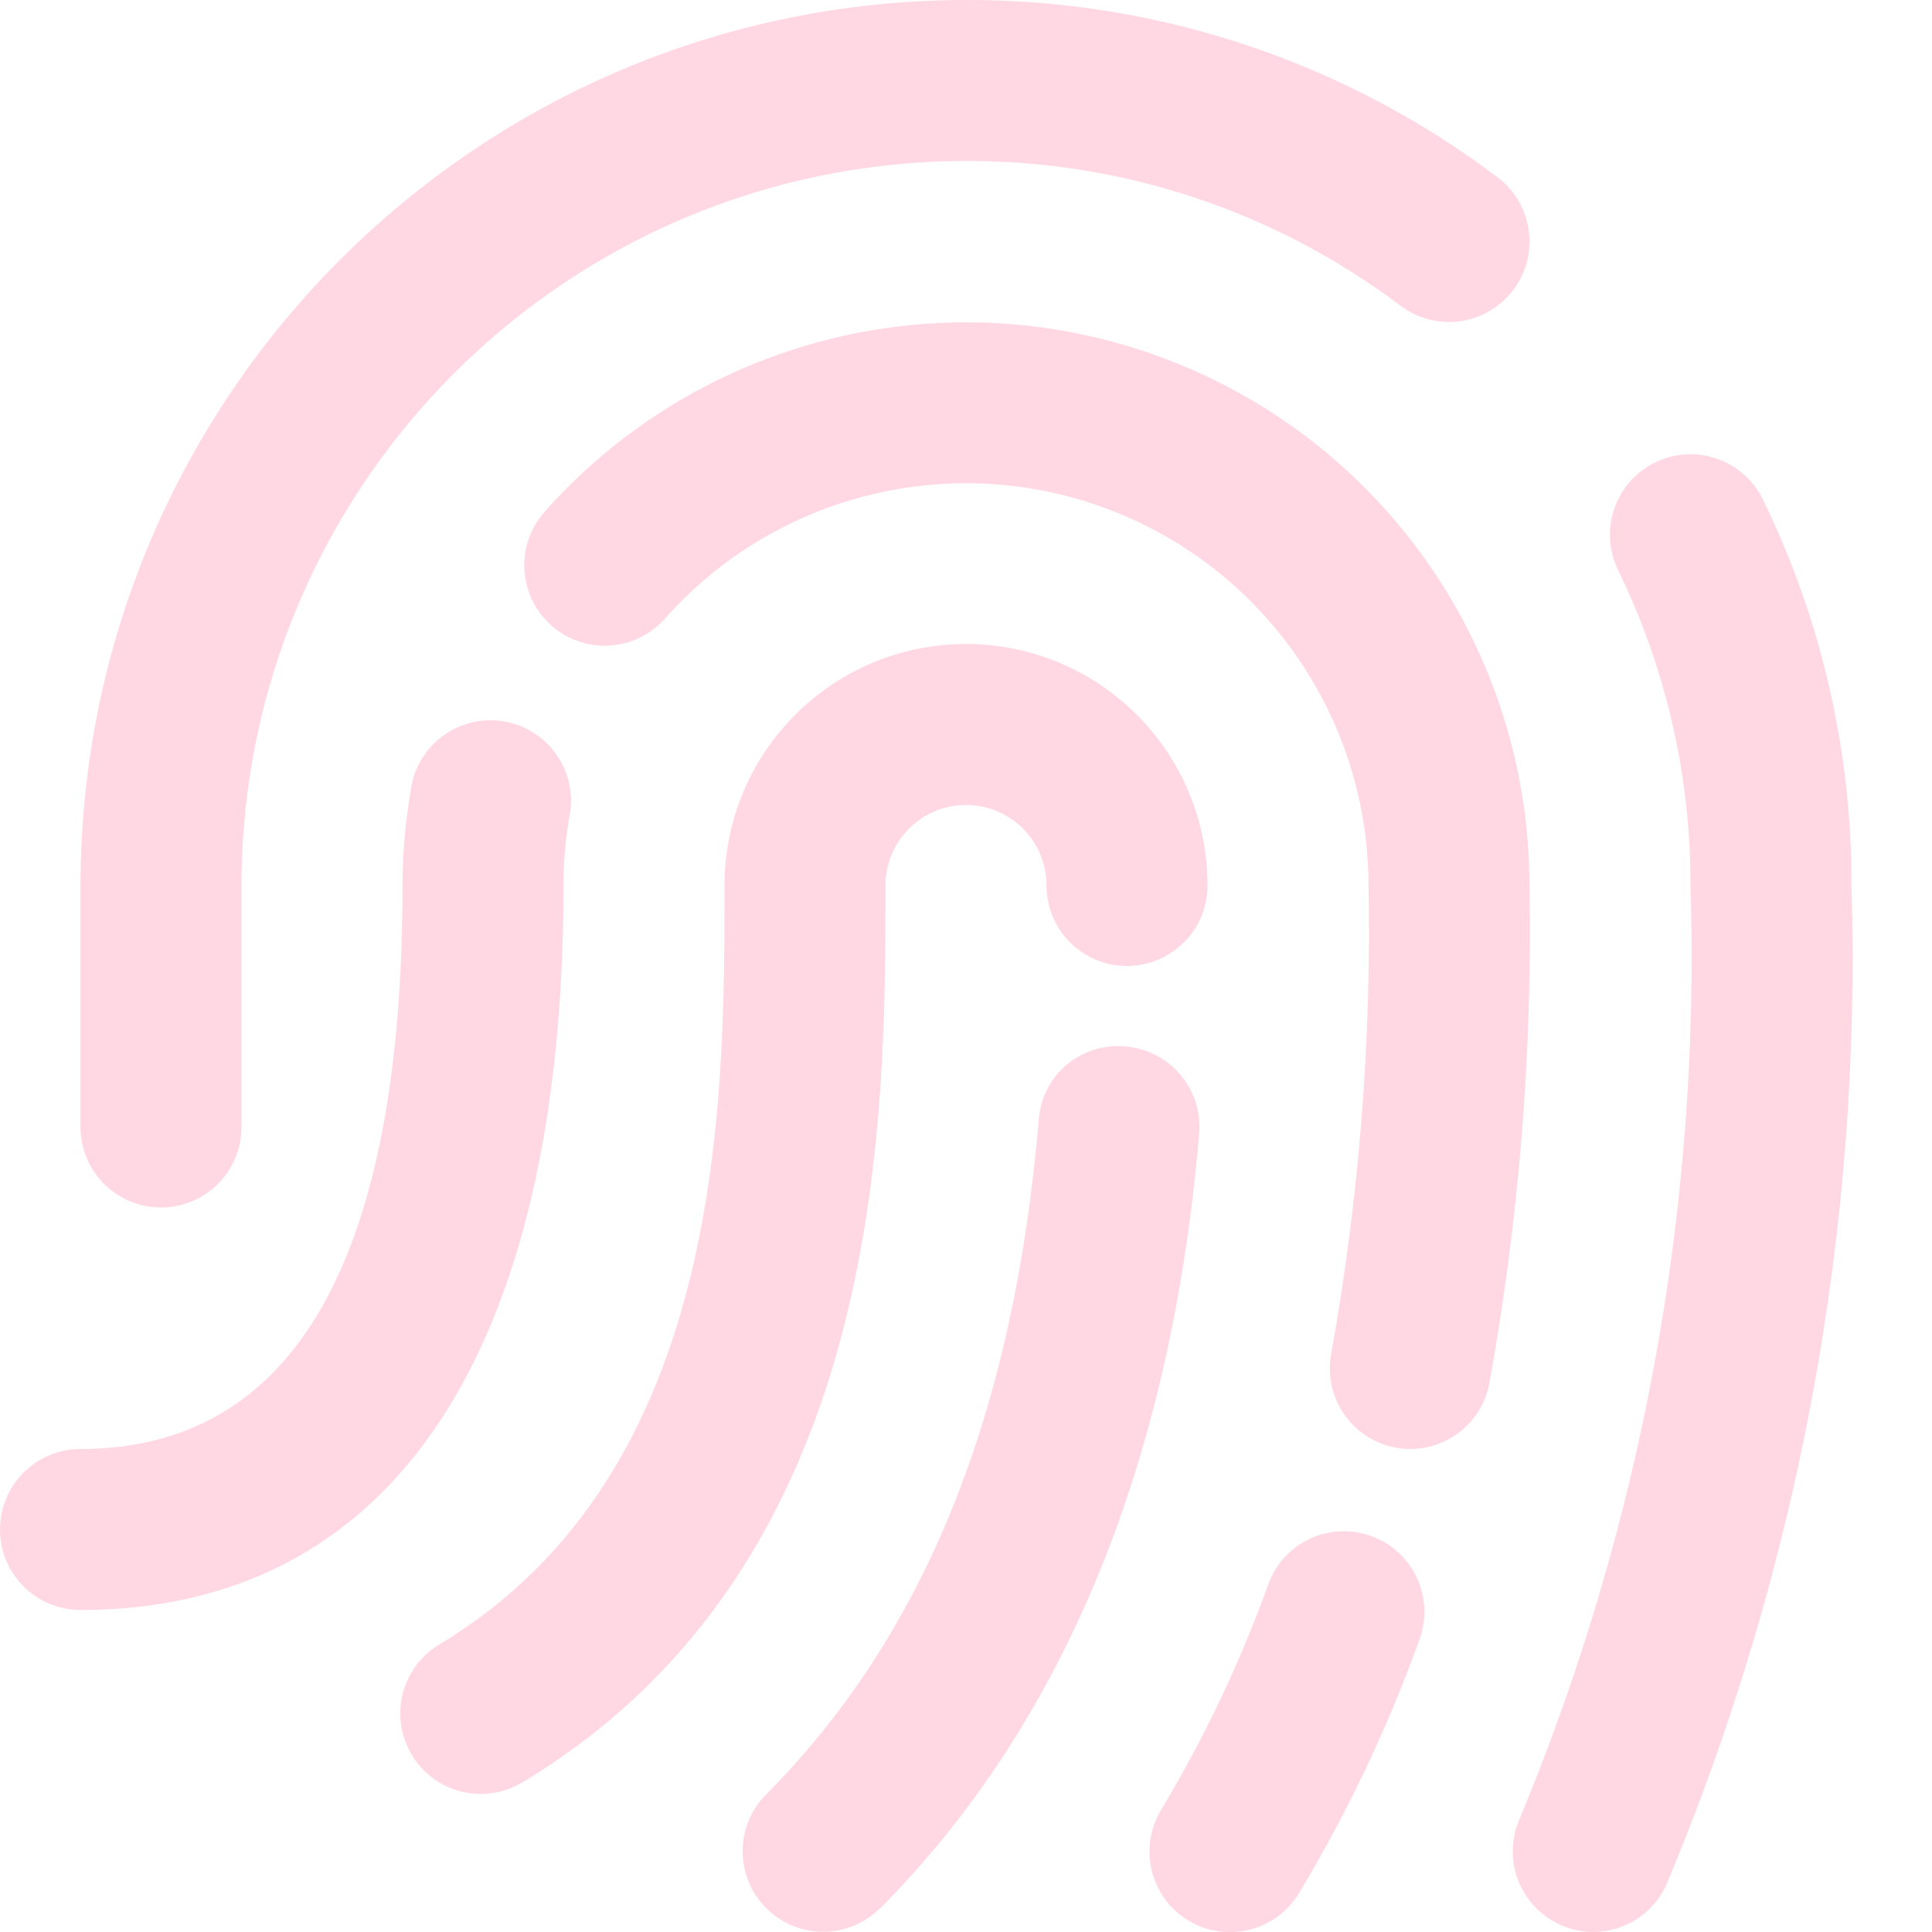
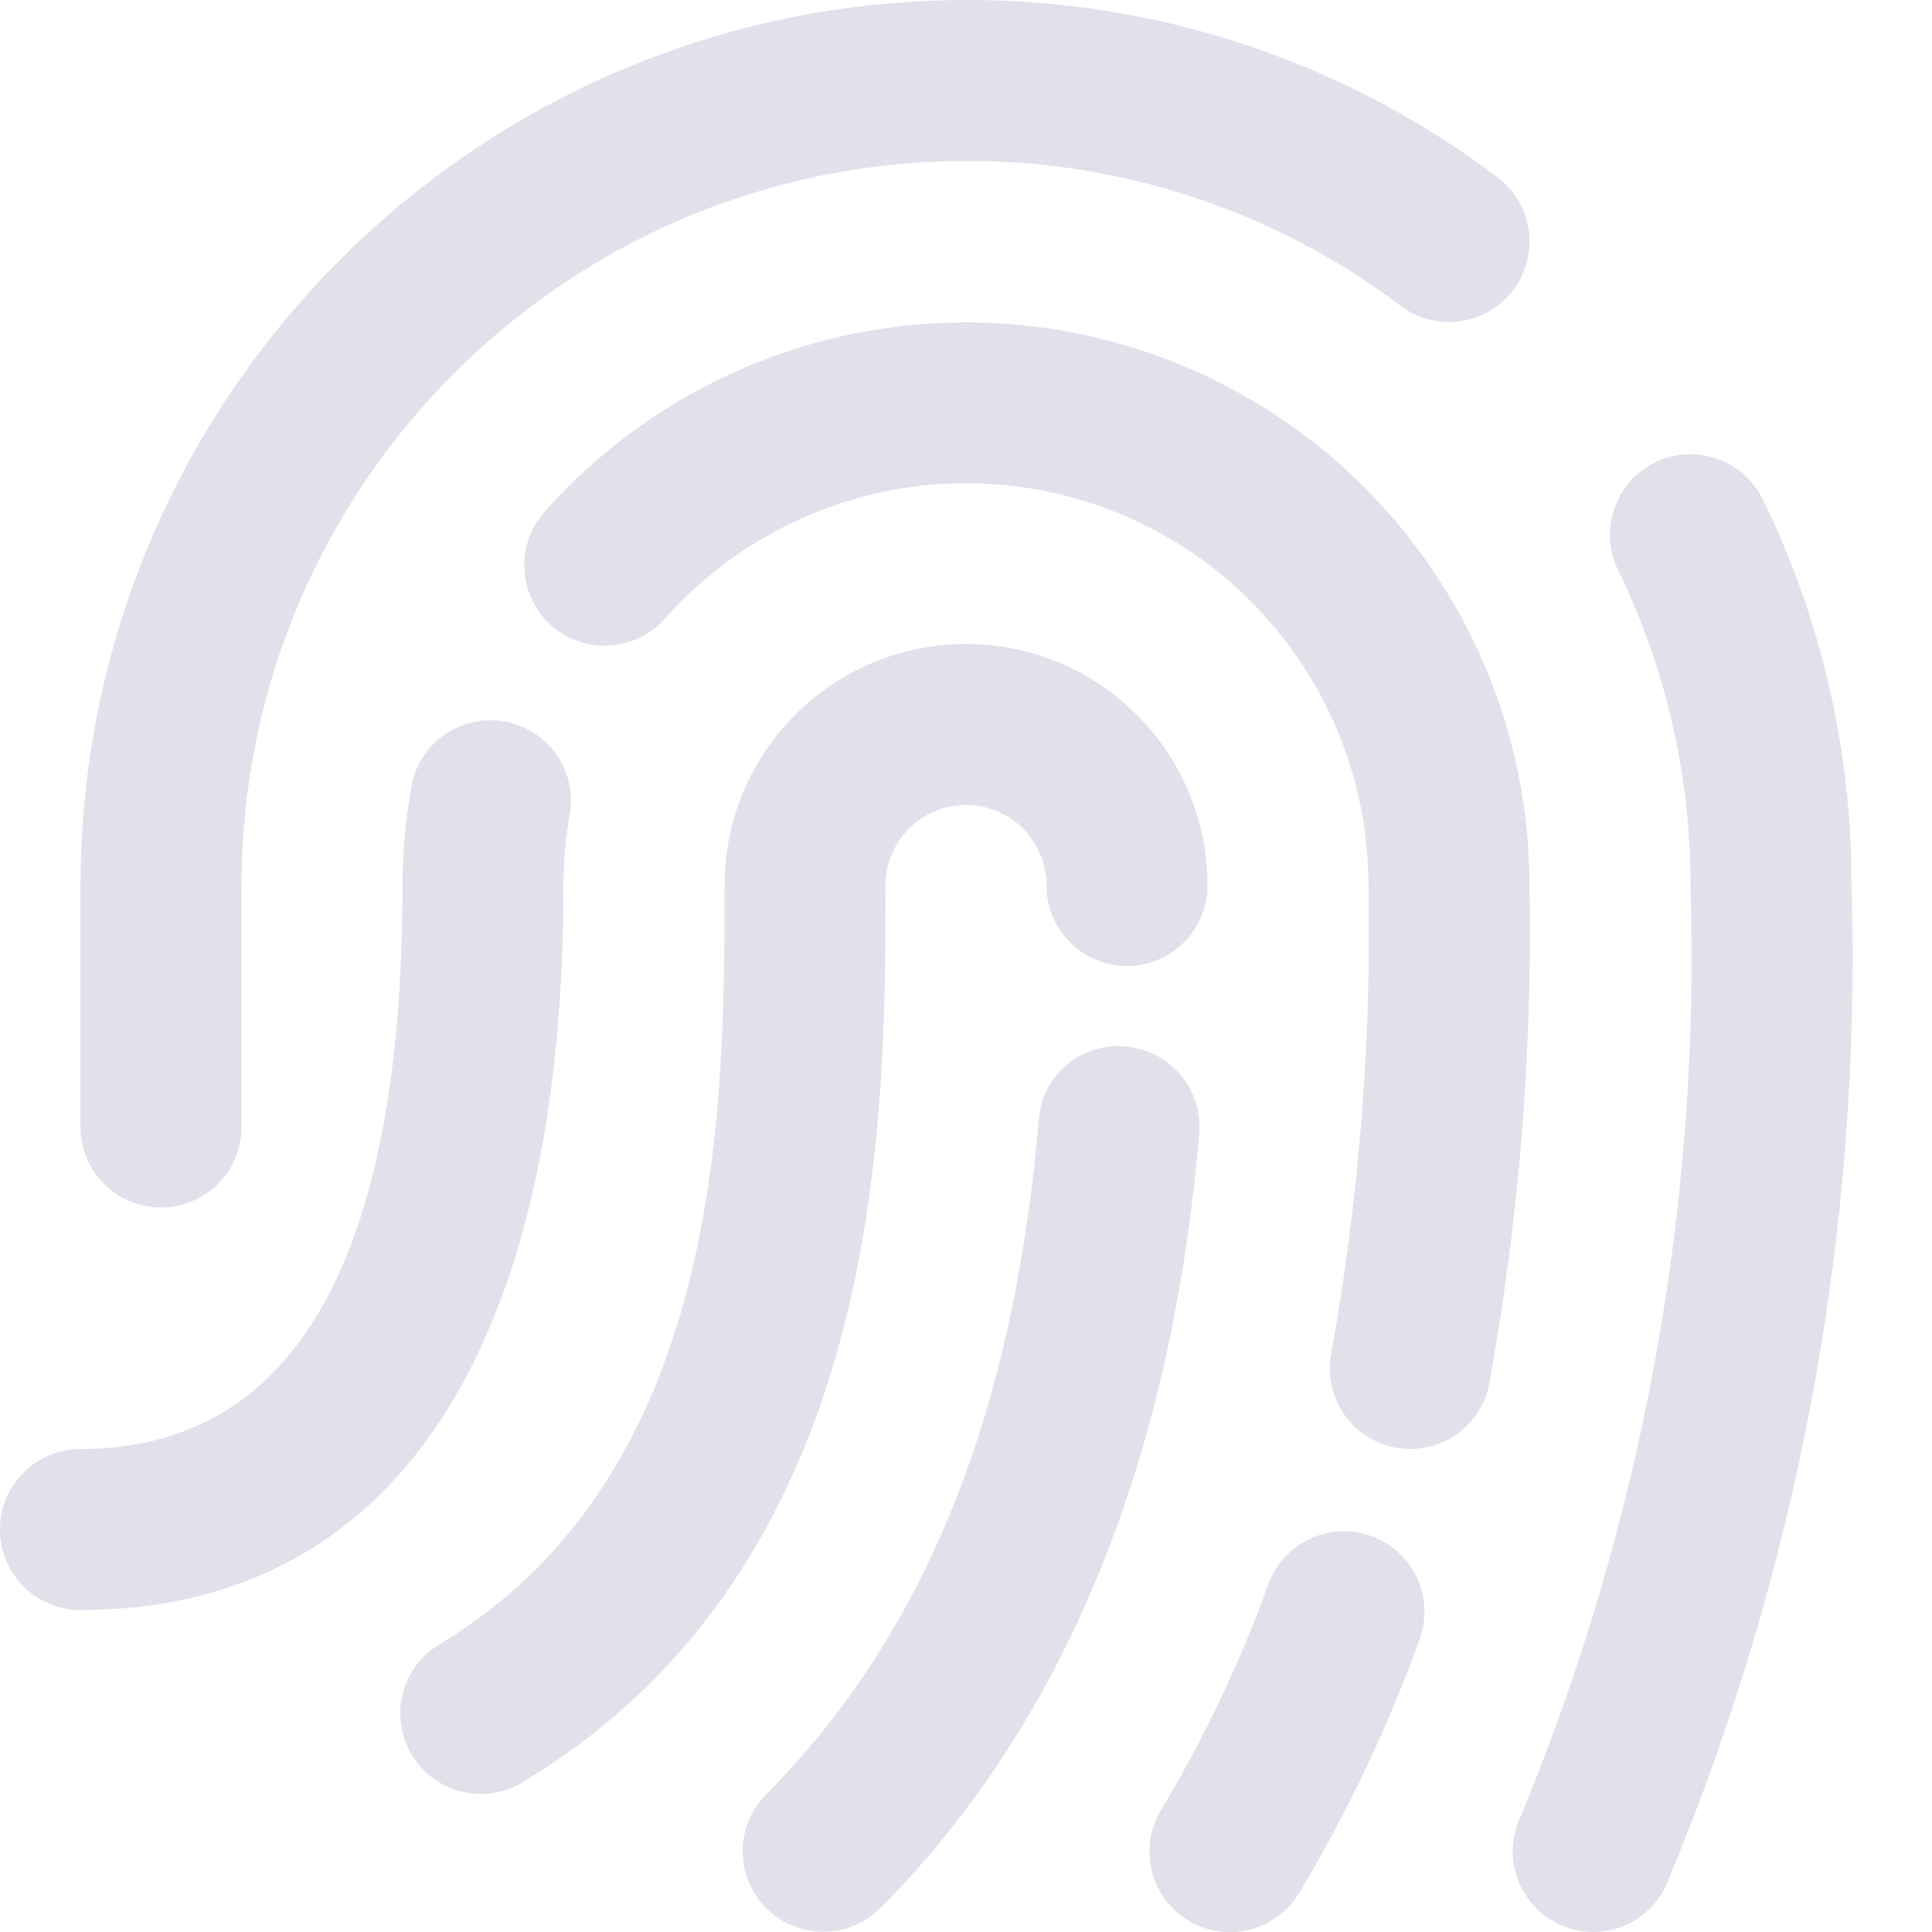
<svg xmlns="http://www.w3.org/2000/svg" version="1.1" width="512px" height="512px" x="0" y="0" viewBox="0 0 24 24" style="enable-background:new 0 0 512 512" xml:space="preserve">
  <g>
-     <path d="M5.972,22.285a1,1,0,0,1-.515-1.857C9,18.3,9,13.73,9,11a3,3,0,0,1,6,0,1,1,0,0,1-2,0,1,1,0,0,0-2,0c0,2.947,0,8.434-4.514,11.143A1,1,0,0,1,5.972,22.285Zm4.963,1.421c2.282-2.3,3.615-5.534,3.961-9.621A1,1,0,0,0,13.985,13a.983.983,0,0,0-1.081.911c-.311,3.657-1.419,6.4-3.388,8.381a1,1,0,0,0,1.419,1.41Zm5.2-.186a17.793,17.793,0,0,0,1.508-3.181,1,1,0,0,0-1.881-.678,15.854,15.854,0,0,1-1.338,2.821,1,1,0,0,0,1.711,1.038ZM18.5,17.191A31.459,31.459,0,0,0,19,11,7,7,0,0,0,6.787,6.333,1,1,0,1,0,8.276,7.667,5,5,0,0,1,17,11a29.686,29.686,0,0,1-.462,5.809,1,1,0,0,0,.79,1.172.979.979,0,0,0,.193.019A1,1,0,0,0,18.5,17.191ZM7,11a5,5,0,0,1,.069-.833A1,1,0,1,0,5.1,9.833,6.971,6.971,0,0,0,5,11c0,4.645-1.346,7-4,7a1,1,0,0,0,0,2C4.869,20,7,16.8,7,11ZM20.7,23.414A29.76,29.76,0,0,0,23,11a10.865,10.865,0,0,0-1.1-4.794,1,1,0,1,0-1.8.875A8.9,8.9,0,0,1,21,11a27.91,27.91,0,0,1-2.119,11.586,1,1,0,0,0,.5,1.324.984.984,0,0,0,.413.09A1,1,0,0,0,20.7,23.414ZM3,14V11a9.01,9.01,0,0,1,9-9,8.911,8.911,0,0,1,5.4,1.8,1,1,0,0,0,1.2-1.6A10.9,10.9,0,0,0,12,0,11.013,11.013,0,0,0,1,11v3a1,1,0,0,0,2,0Z" fill="#ffd8e4" data-original="#000000" />
+     <path d="M5.972,22.285a1,1,0,0,1-.515-1.857C9,18.3,9,13.73,9,11a3,3,0,0,1,6,0,1,1,0,0,1-2,0,1,1,0,0,0-2,0c0,2.947,0,8.434-4.514,11.143A1,1,0,0,1,5.972,22.285Zm4.963,1.421c2.282-2.3,3.615-5.534,3.961-9.621A1,1,0,0,0,13.985,13a.983.983,0,0,0-1.081.911c-.311,3.657-1.419,6.4-3.388,8.381a1,1,0,0,0,1.419,1.41Zm5.2-.186a17.793,17.793,0,0,0,1.508-3.181,1,1,0,0,0-1.881-.678,15.854,15.854,0,0,1-1.338,2.821,1,1,0,0,0,1.711,1.038ZM18.5,17.191A31.459,31.459,0,0,0,19,11,7,7,0,0,0,6.787,6.333,1,1,0,1,0,8.276,7.667,5,5,0,0,1,17,11a29.686,29.686,0,0,1-.462,5.809,1,1,0,0,0,.79,1.172.979.979,0,0,0,.193.019A1,1,0,0,0,18.5,17.191ZM7,11a5,5,0,0,1,.069-.833A1,1,0,1,0,5.1,9.833,6.971,6.971,0,0,0,5,11c0,4.645-1.346,7-4,7a1,1,0,0,0,0,2C4.869,20,7,16.8,7,11ZM20.7,23.414A29.76,29.76,0,0,0,23,11a10.865,10.865,0,0,0-1.1-4.794,1,1,0,1,0-1.8.875A8.9,8.9,0,0,1,21,11a27.91,27.91,0,0,1-2.119,11.586,1,1,0,0,0,.5,1.324.984.984,0,0,0,.413.09A1,1,0,0,0,20.7,23.414ZM3,14V11a9.01,9.01,0,0,1,9-9,8.911,8.911,0,0,1,5.4,1.8,1,1,0,0,0,1.2-1.6A10.9,10.9,0,0,0,12,0,11.013,11.013,0,0,0,1,11v3a1,1,0,0,0,2,0Z" fill="#E1E1EC" data-original="#000000" />
  </g>
</svg>
